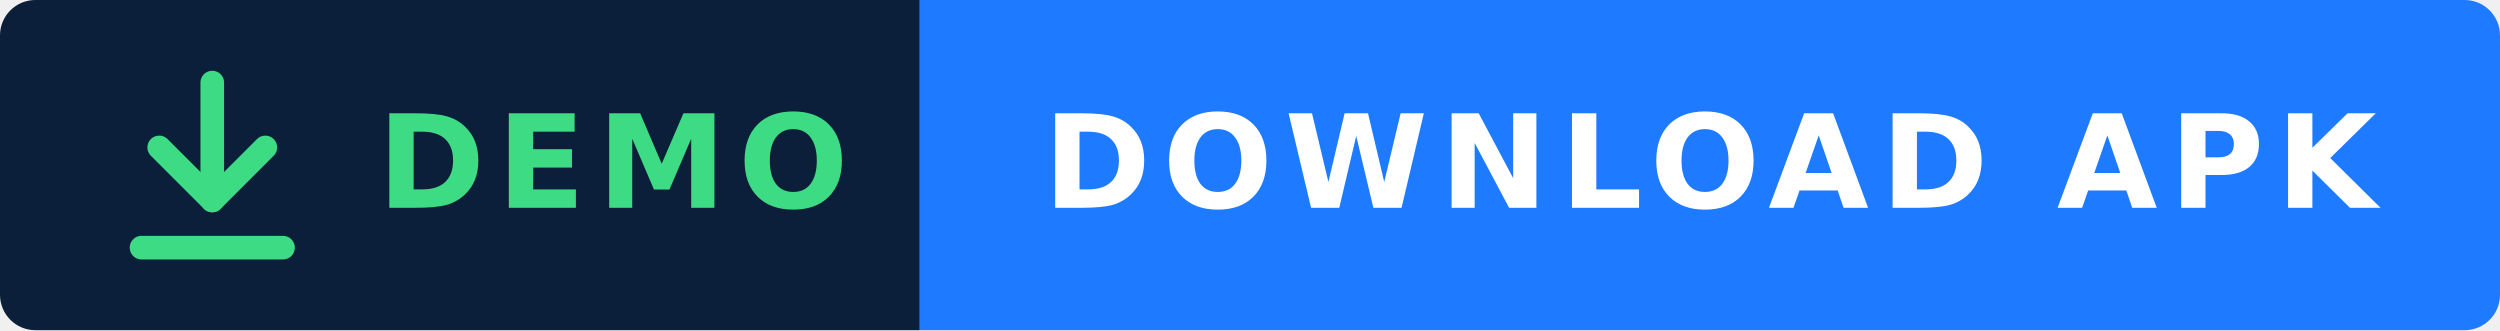
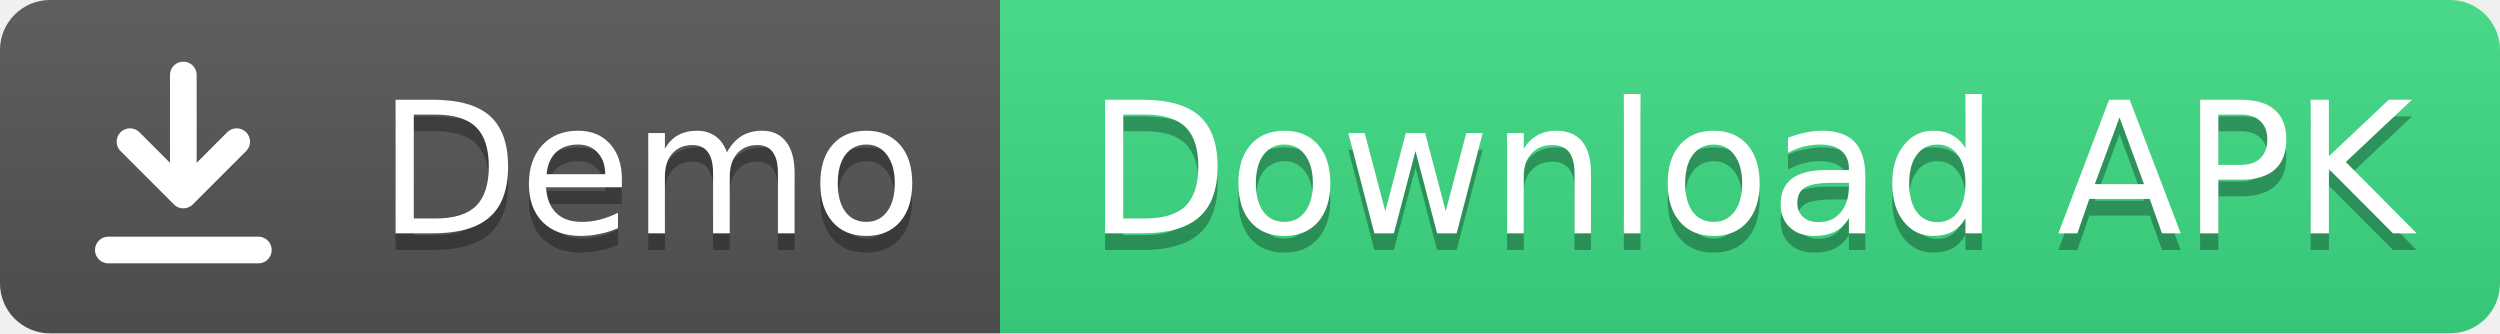
- <svg xmlns="http://www.w3.org/2000/svg" width="212" height="28" viewBox="0 0 212 28" role="img" aria-labelledby="title desc">
+ <svg xmlns="http://www.w3.org/2000/svg" width="150" height="20" viewBox="0 0 150 20" role="img" aria-labelledby="title desc">
+   <linearGradient id="s" x2="0" y2="100%">
+     <stop offset="0" stop-color="#bbb" stop-opacity=".1" />
+     <stop offset="1" stop-opacity=".1" />
+   </linearGradient>
  <clipPath id="r">
-     <rect width="212" height="28" rx="3" />
+     <rect width="150" height="20" rx="3" fill="#fff" />
  </clipPath>
  <g clip-path="url(#r)">
-     <rect width="78" height="28" fill="#0B1F3A" />
-     <rect x="78" width="134" height="28" fill="#1E7BFF" />
+     <rect width="60" height="20" fill="#555" />
+     <rect x="60" width="90" height="20" fill="#3DDC84" />
+     <rect width="150" height="20" fill="url(#s)" />
  </g>
-   <g fill="none" stroke="#3DDC84" stroke-width="2" stroke-linecap="round" stroke-linejoin="round">
-     <path d="M18 7v10" />
-     <path d="M13.5 12.5L18 17l4.5-4.5" />
-     <path d="M12 21h12" />
+   <g fill="none" stroke="#fff" stroke-width="1.6" stroke-linecap="round" stroke-linejoin="round">
+     <path d="M11 4.5v7" />
+     <path d="M7.8 8.5L11 11.7l3.2-3.2" />
+     <path d="M6.5 15h9" />
  </g>
-   <g fill="#FFFFFF" font-family="Verdana,DejaVu Sans,sans-serif" font-size="11" font-weight="700" letter-spacing="1" dominant-baseline="middle">
-     <text x="32" y="14.5" fill="#3DDC84">DEMO</text>
-     <text x="145" y="14.5" text-anchor="middle">DOWNLOAD APK</text>
+   <g fill="#fff" text-anchor="middle" font-family="Verdana,Geneva,DejaVu Sans,sans-serif" font-size="11">
+     <text x="39" y="15" fill="#010101" fill-opacity=".3">Demo</text>
+     <text x="39" y="14">Demo</text>
+     <text x="105" y="15" fill="#010101" fill-opacity=".3">Download APK</text>
+     <text x="105" y="14">Download APK</text>
  </g>
</svg>
